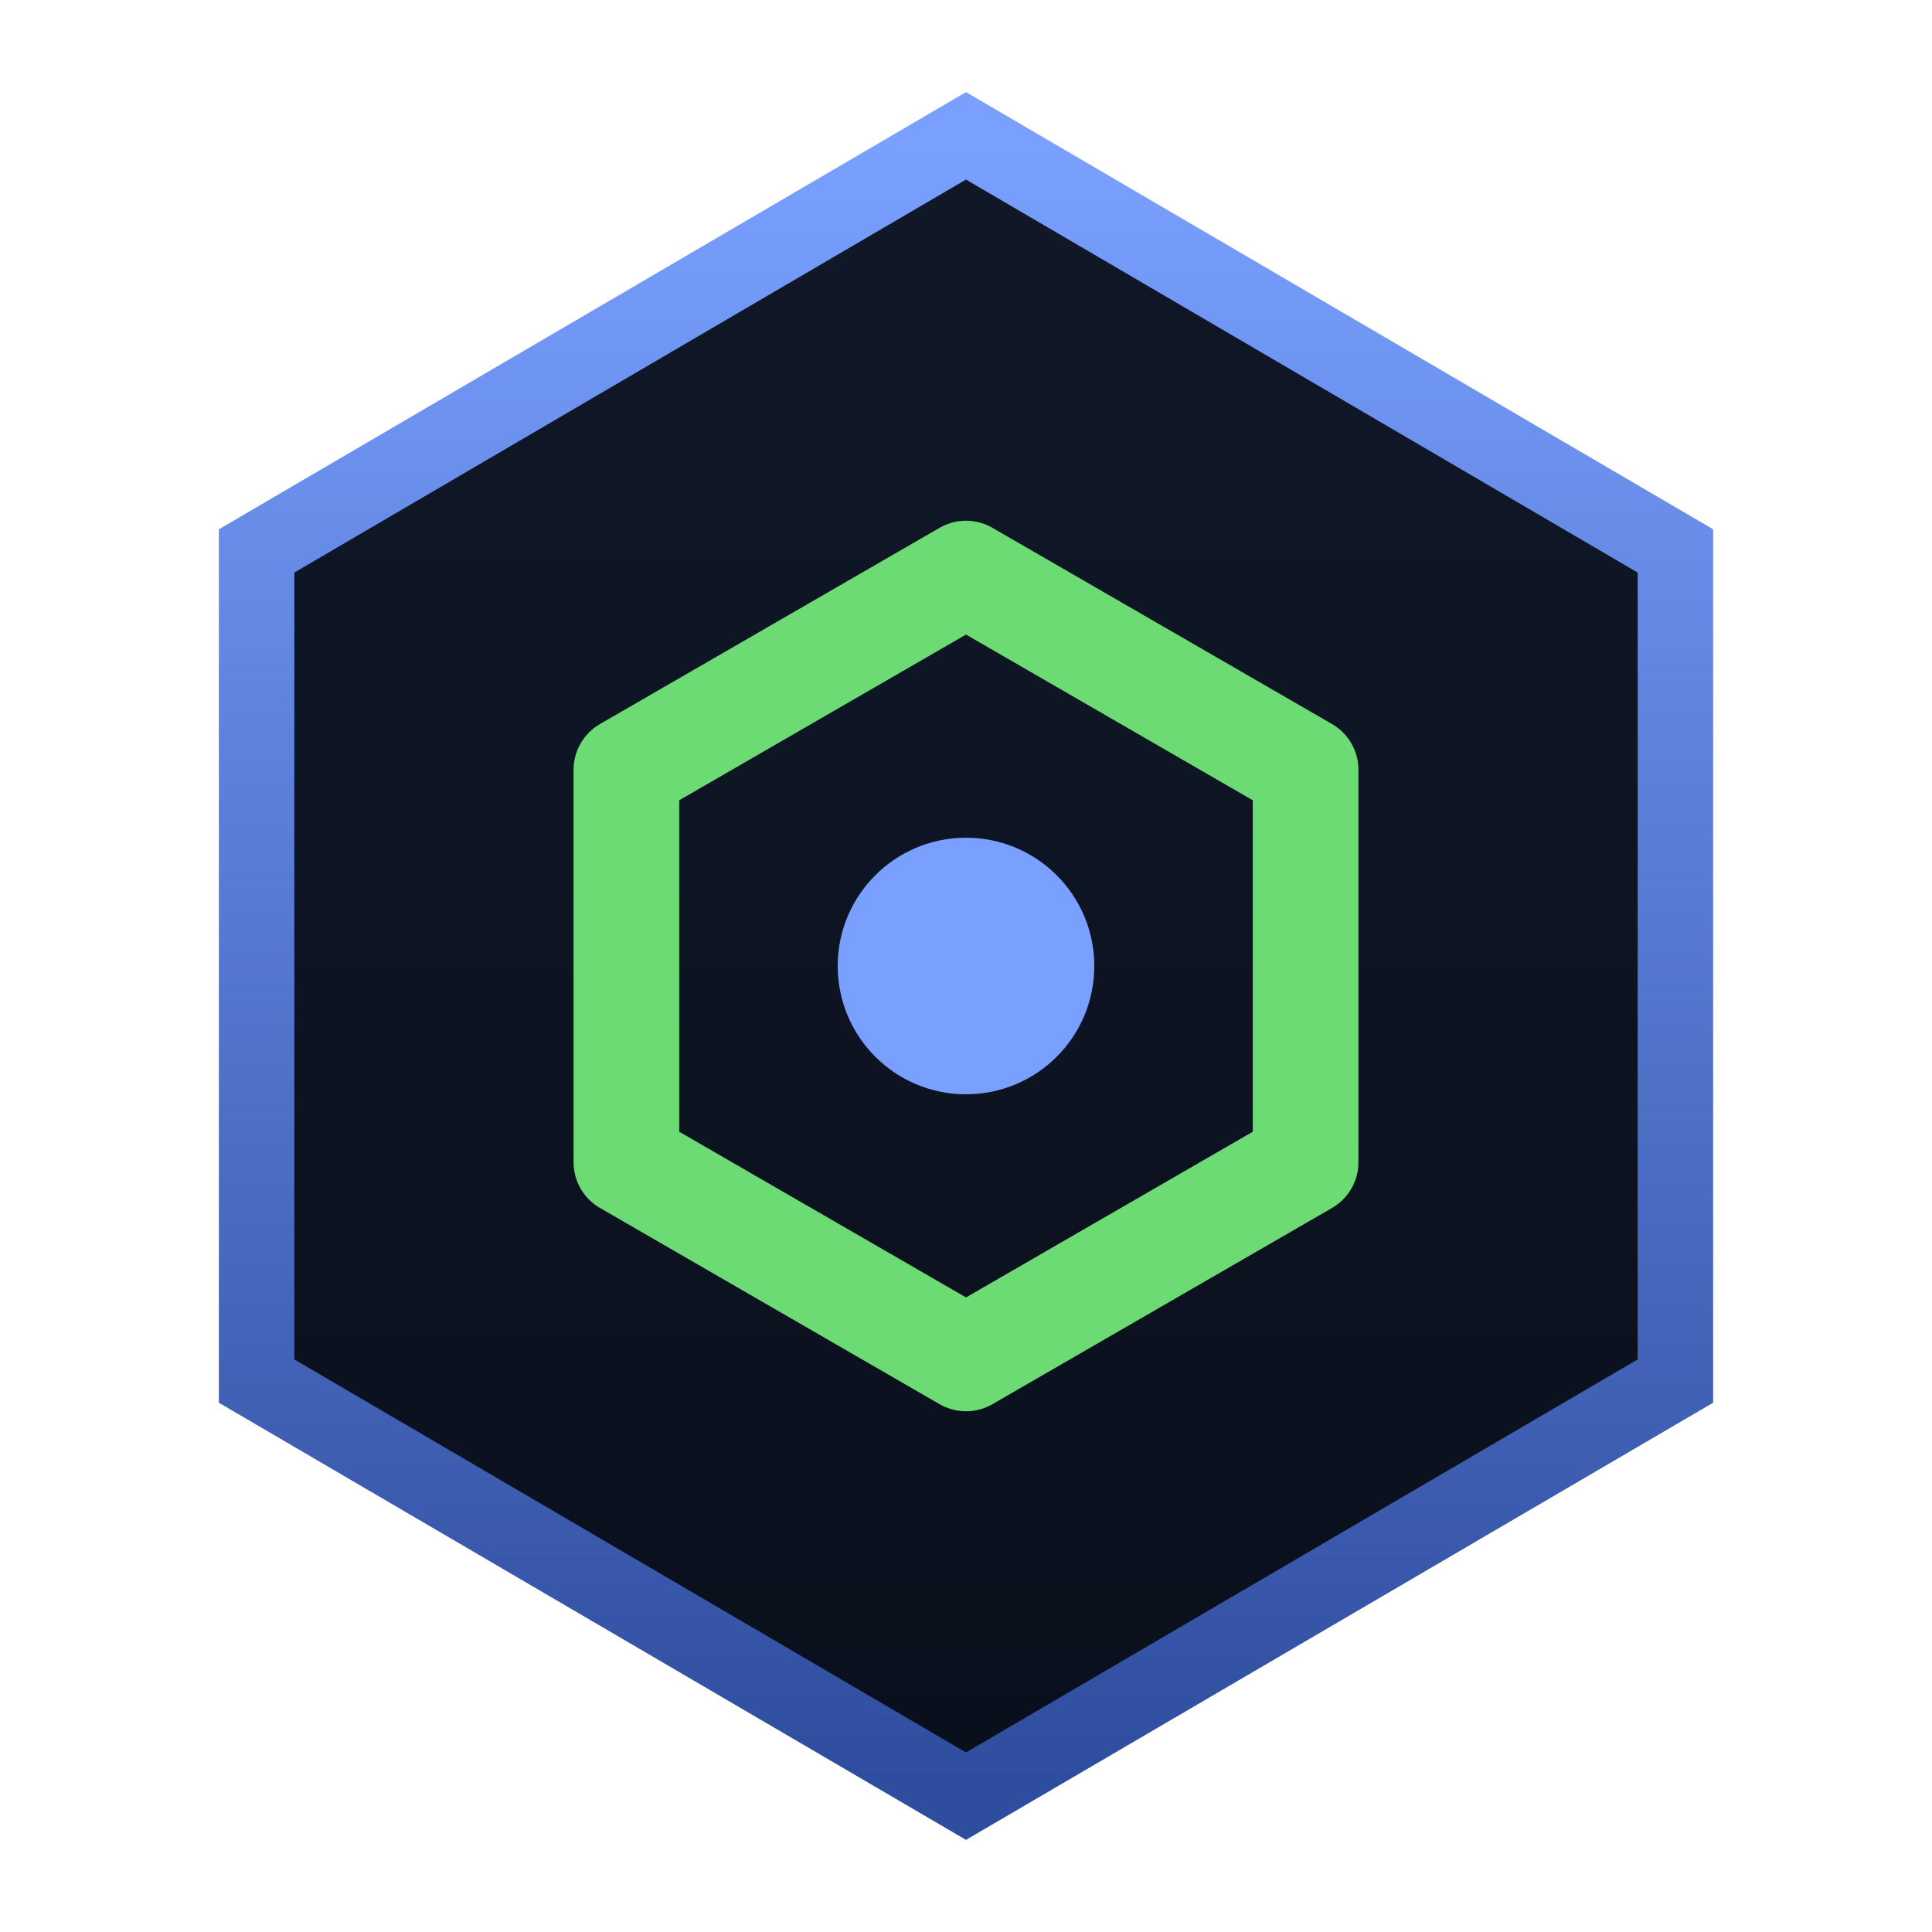
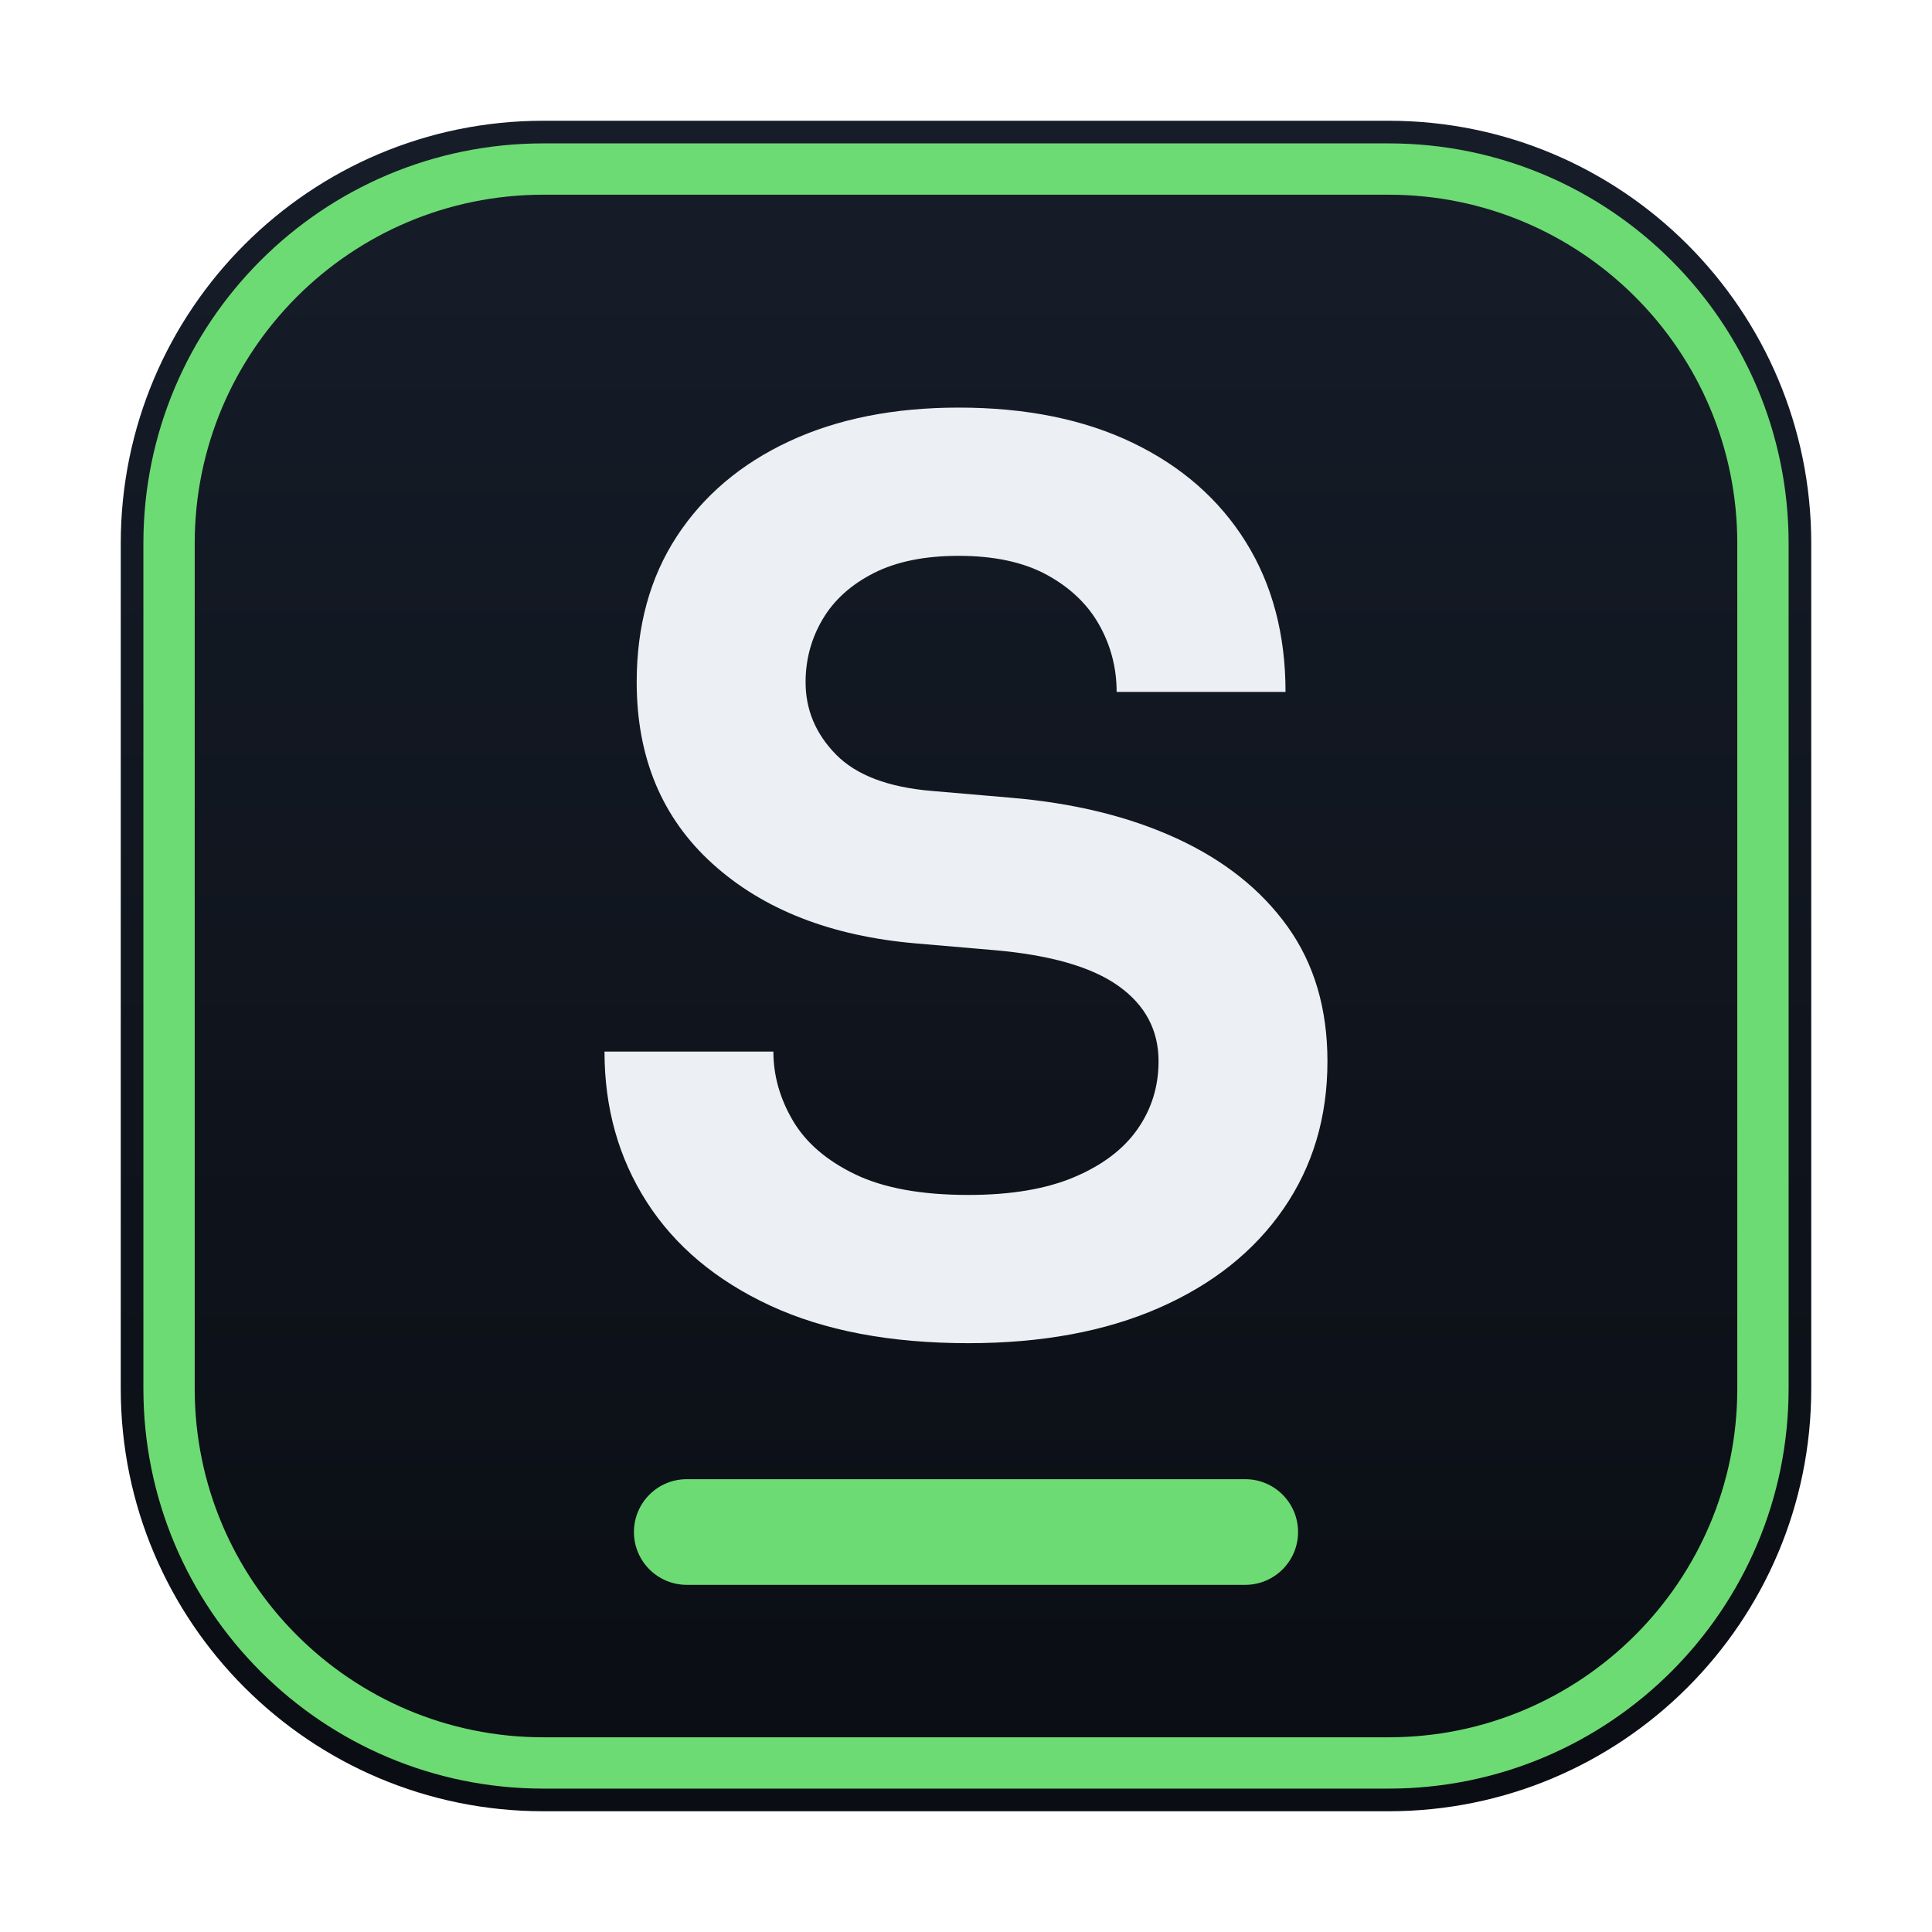
<svg xmlns="http://www.w3.org/2000/svg" width="128" height="128" viewBox="0 0 128 128">
  <defs>
-     <linearGradient id="edge" x1="0" y1="0" x2="0" y2="1">
-       <stop offset="0" stop-color="#79a0ff" />
-       <stop offset="1" stop-color="#2f4d9e" />
-     </linearGradient>
-     <linearGradient id="screen" x1="0" y1="0" x2="0" y2="1">
-       <stop offset="0" stop-color="#101828" />
-       <stop offset="1" stop-color="#0a0f1c" />
+     <linearGradient id="tg" x1="0" y1="0" x2="0" y2="1">
+       <stop offset="0" stop-color="#161d29" />
+       <stop offset="1" stop-color="#0a0d13" />
    </linearGradient>
  </defs>
-   <path d="M64 9 L111 36.5 L111 91.5 L64 119 L17 91.5 L17 36.5 Z" fill="url(#screen)" stroke="url(#edge)" stroke-width="5" stroke-linejoin="miter" />
-   <g id="symbol">
-     <path d="M64 38 L86.5 51 L86.5 77 L64 90 L41.5 77 L41.5 51 Z" fill="none" stroke="#6ddb73" stroke-width="7" stroke-linejoin="round" />
-     <circle cx="64" cy="64" r="8.5" fill="#79a0ff" />
-   </g>
+   <rect x="8" y="8" width="112" height="112" rx="28" fill="url(#tg)" />
+   <rect x="11.2" y="11.2" width="105.6" height="105.6" rx="24.8" fill="none" stroke="#6ddb73" stroke-width="3.4" />
+   <path transform="translate(36.91 87.46) scale(0.0805 -0.0805)" fill="#eceff3" d="M338.5 -19Q242 -19 175.25 12.0Q108.5 43 73.75 97.25Q39 151.5 39 221H178Q178 191.5 194.0 164.25Q210 137 245.25 120.0Q280.5 103 338.5 103Q391 103 425.75 117.75Q460.5 132.5 477.75 157.25Q495 182 495 213Q495 251.5 462.0 275.0Q429 298.5 359.5 304.5L295.5 310Q190.5 319 128.0 375.5Q65.5 432 65.5 525Q65.5 594.5 98.5 645.0Q131.5 695.5 191.0 723.25Q250.5 751 330.5 751Q413.5 751 473.75 722.0Q534 693 566.75 640.5Q599.5 588 599.5 517H460.5Q460.5 546.5 446.25 572.0Q432 597.5 403.25 613.25Q374.5 629 330.5 629Q288.5 629 260.5 614.75Q232.5 600.5 218.5 576.75Q204.5 553 204.5 525Q204.5 491 229.5 465.5Q254.5 440 308.5 435.5L372.5 430Q451 423.5 509.75 396.5Q568.5 369.5 601.25 323.75Q634 278 634 213Q634 144 597.75 91.5Q561.5 39 495.25 10.0Q429 -19 338.5 -19Z" />
+   <rect x="42" y="98" width="44" height="7" rx="3.5" fill="#6ddb73" />
</svg>
